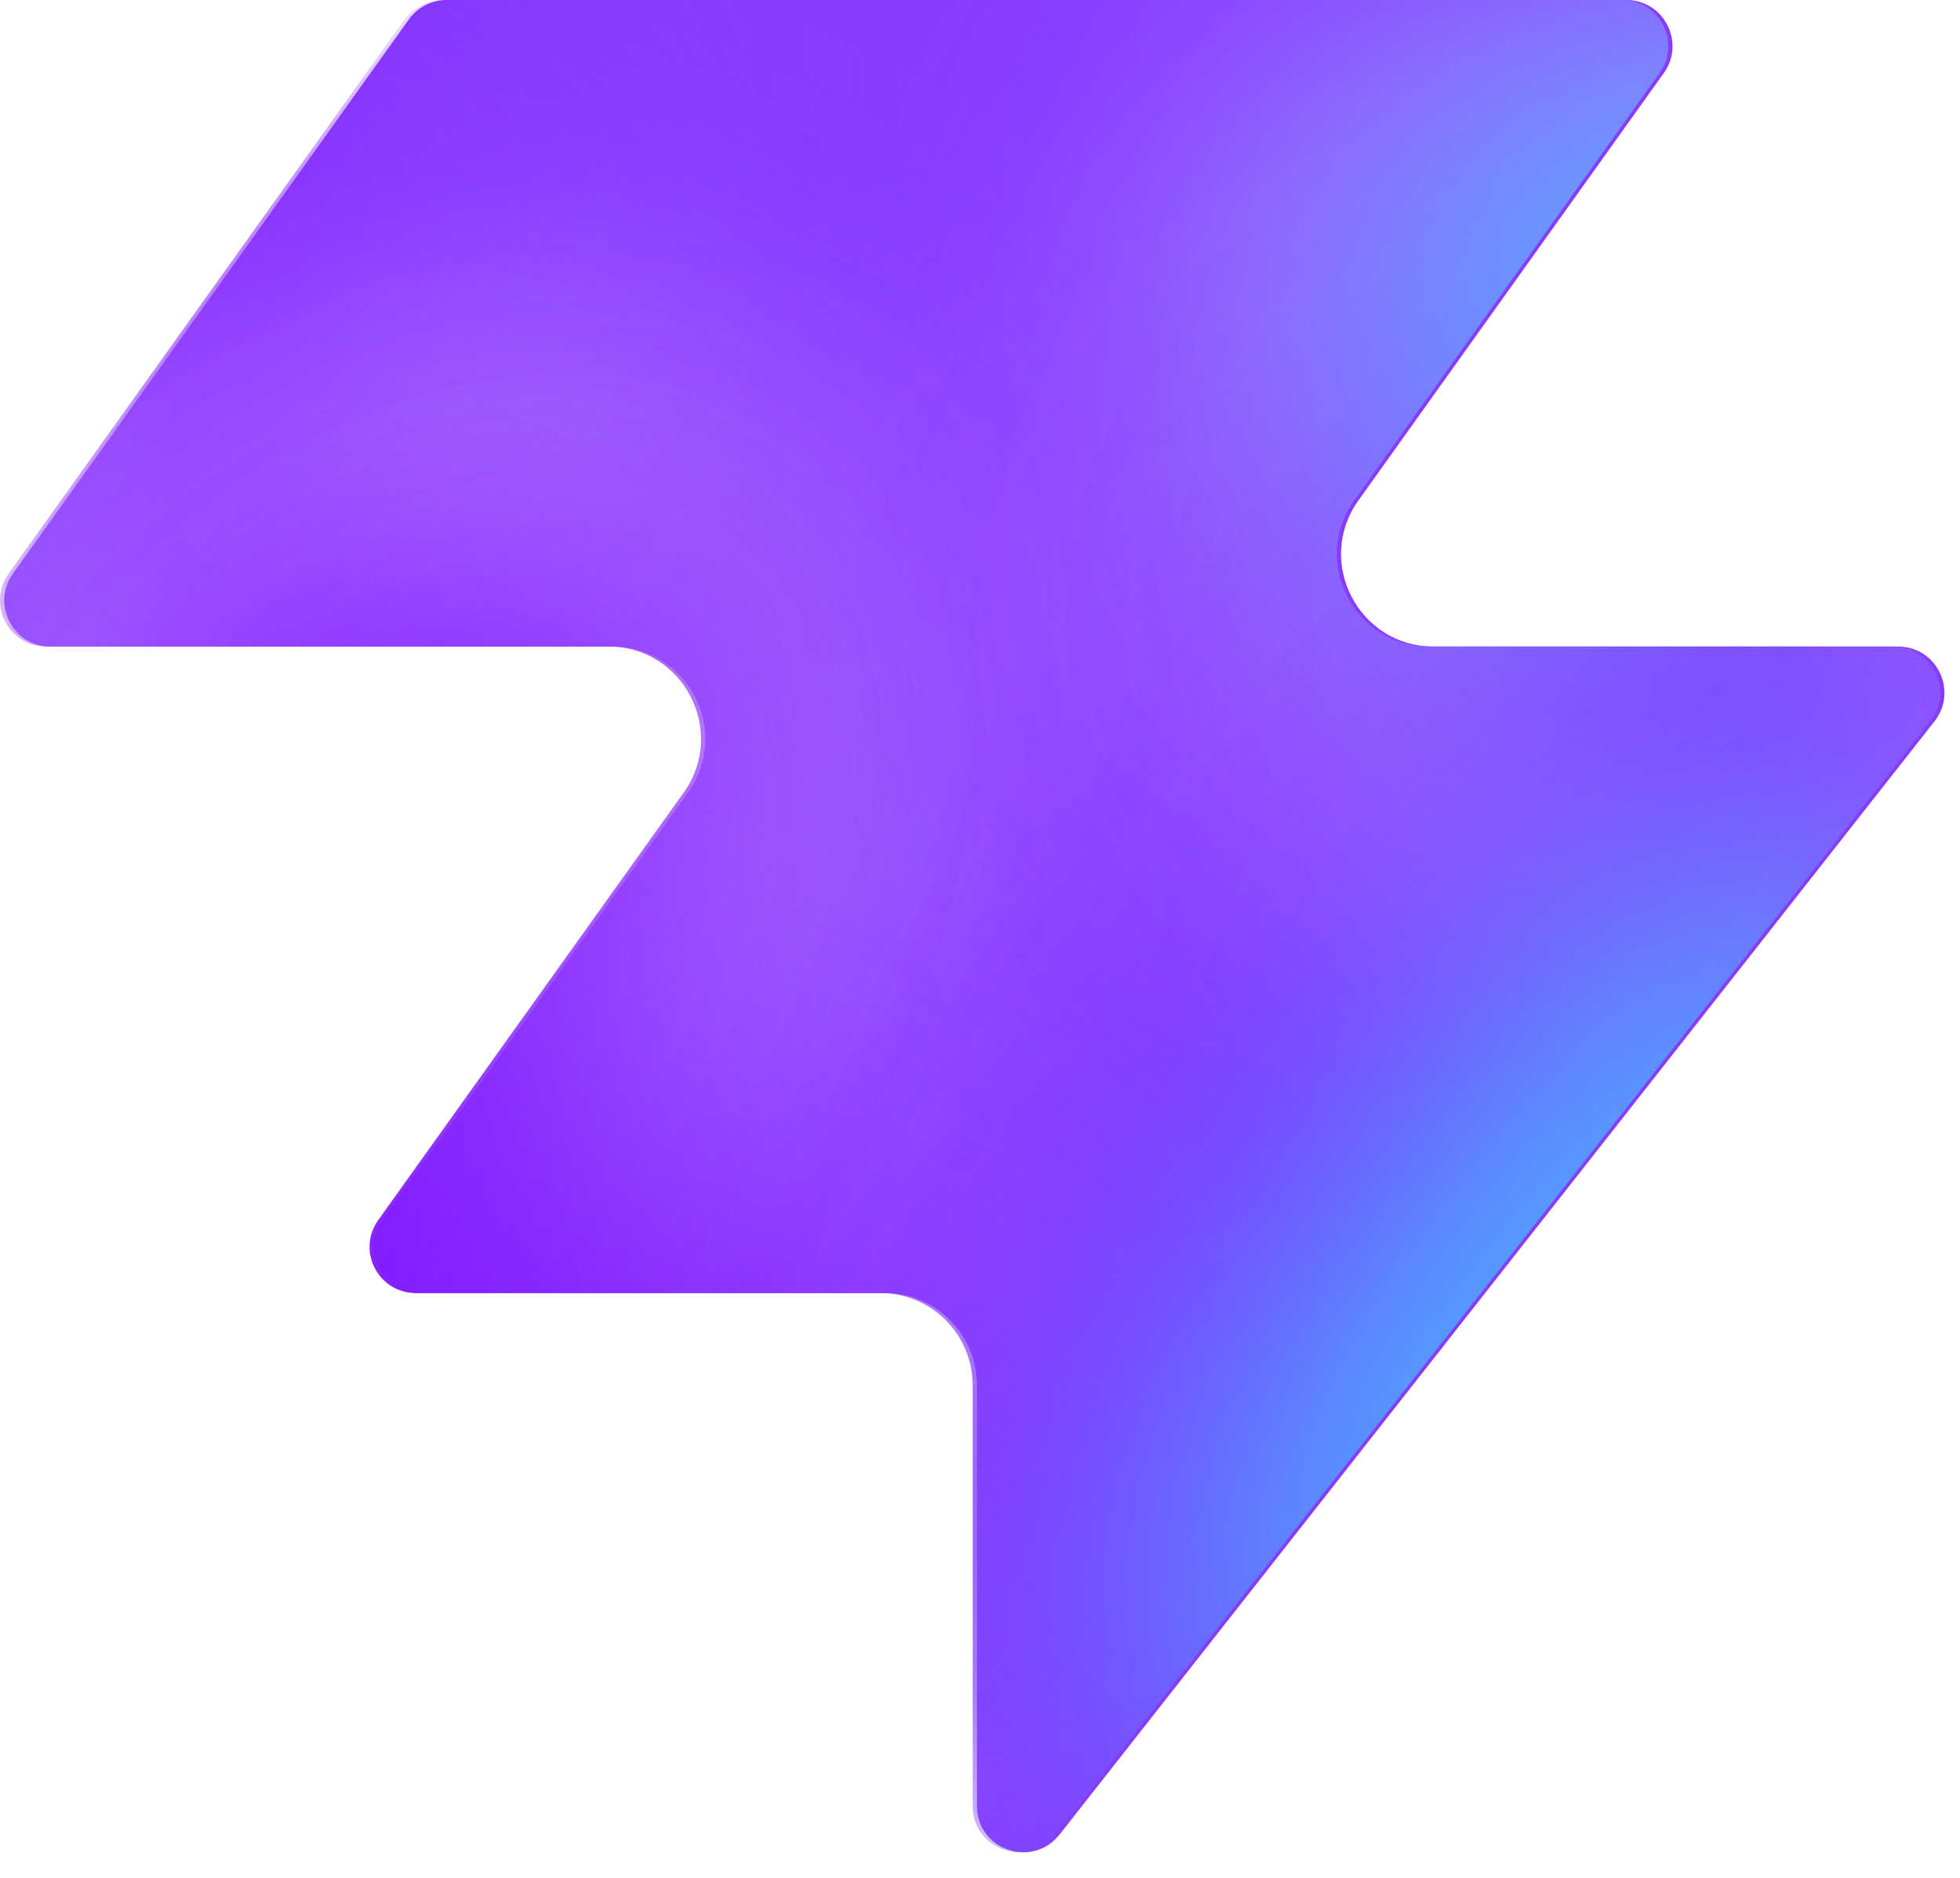
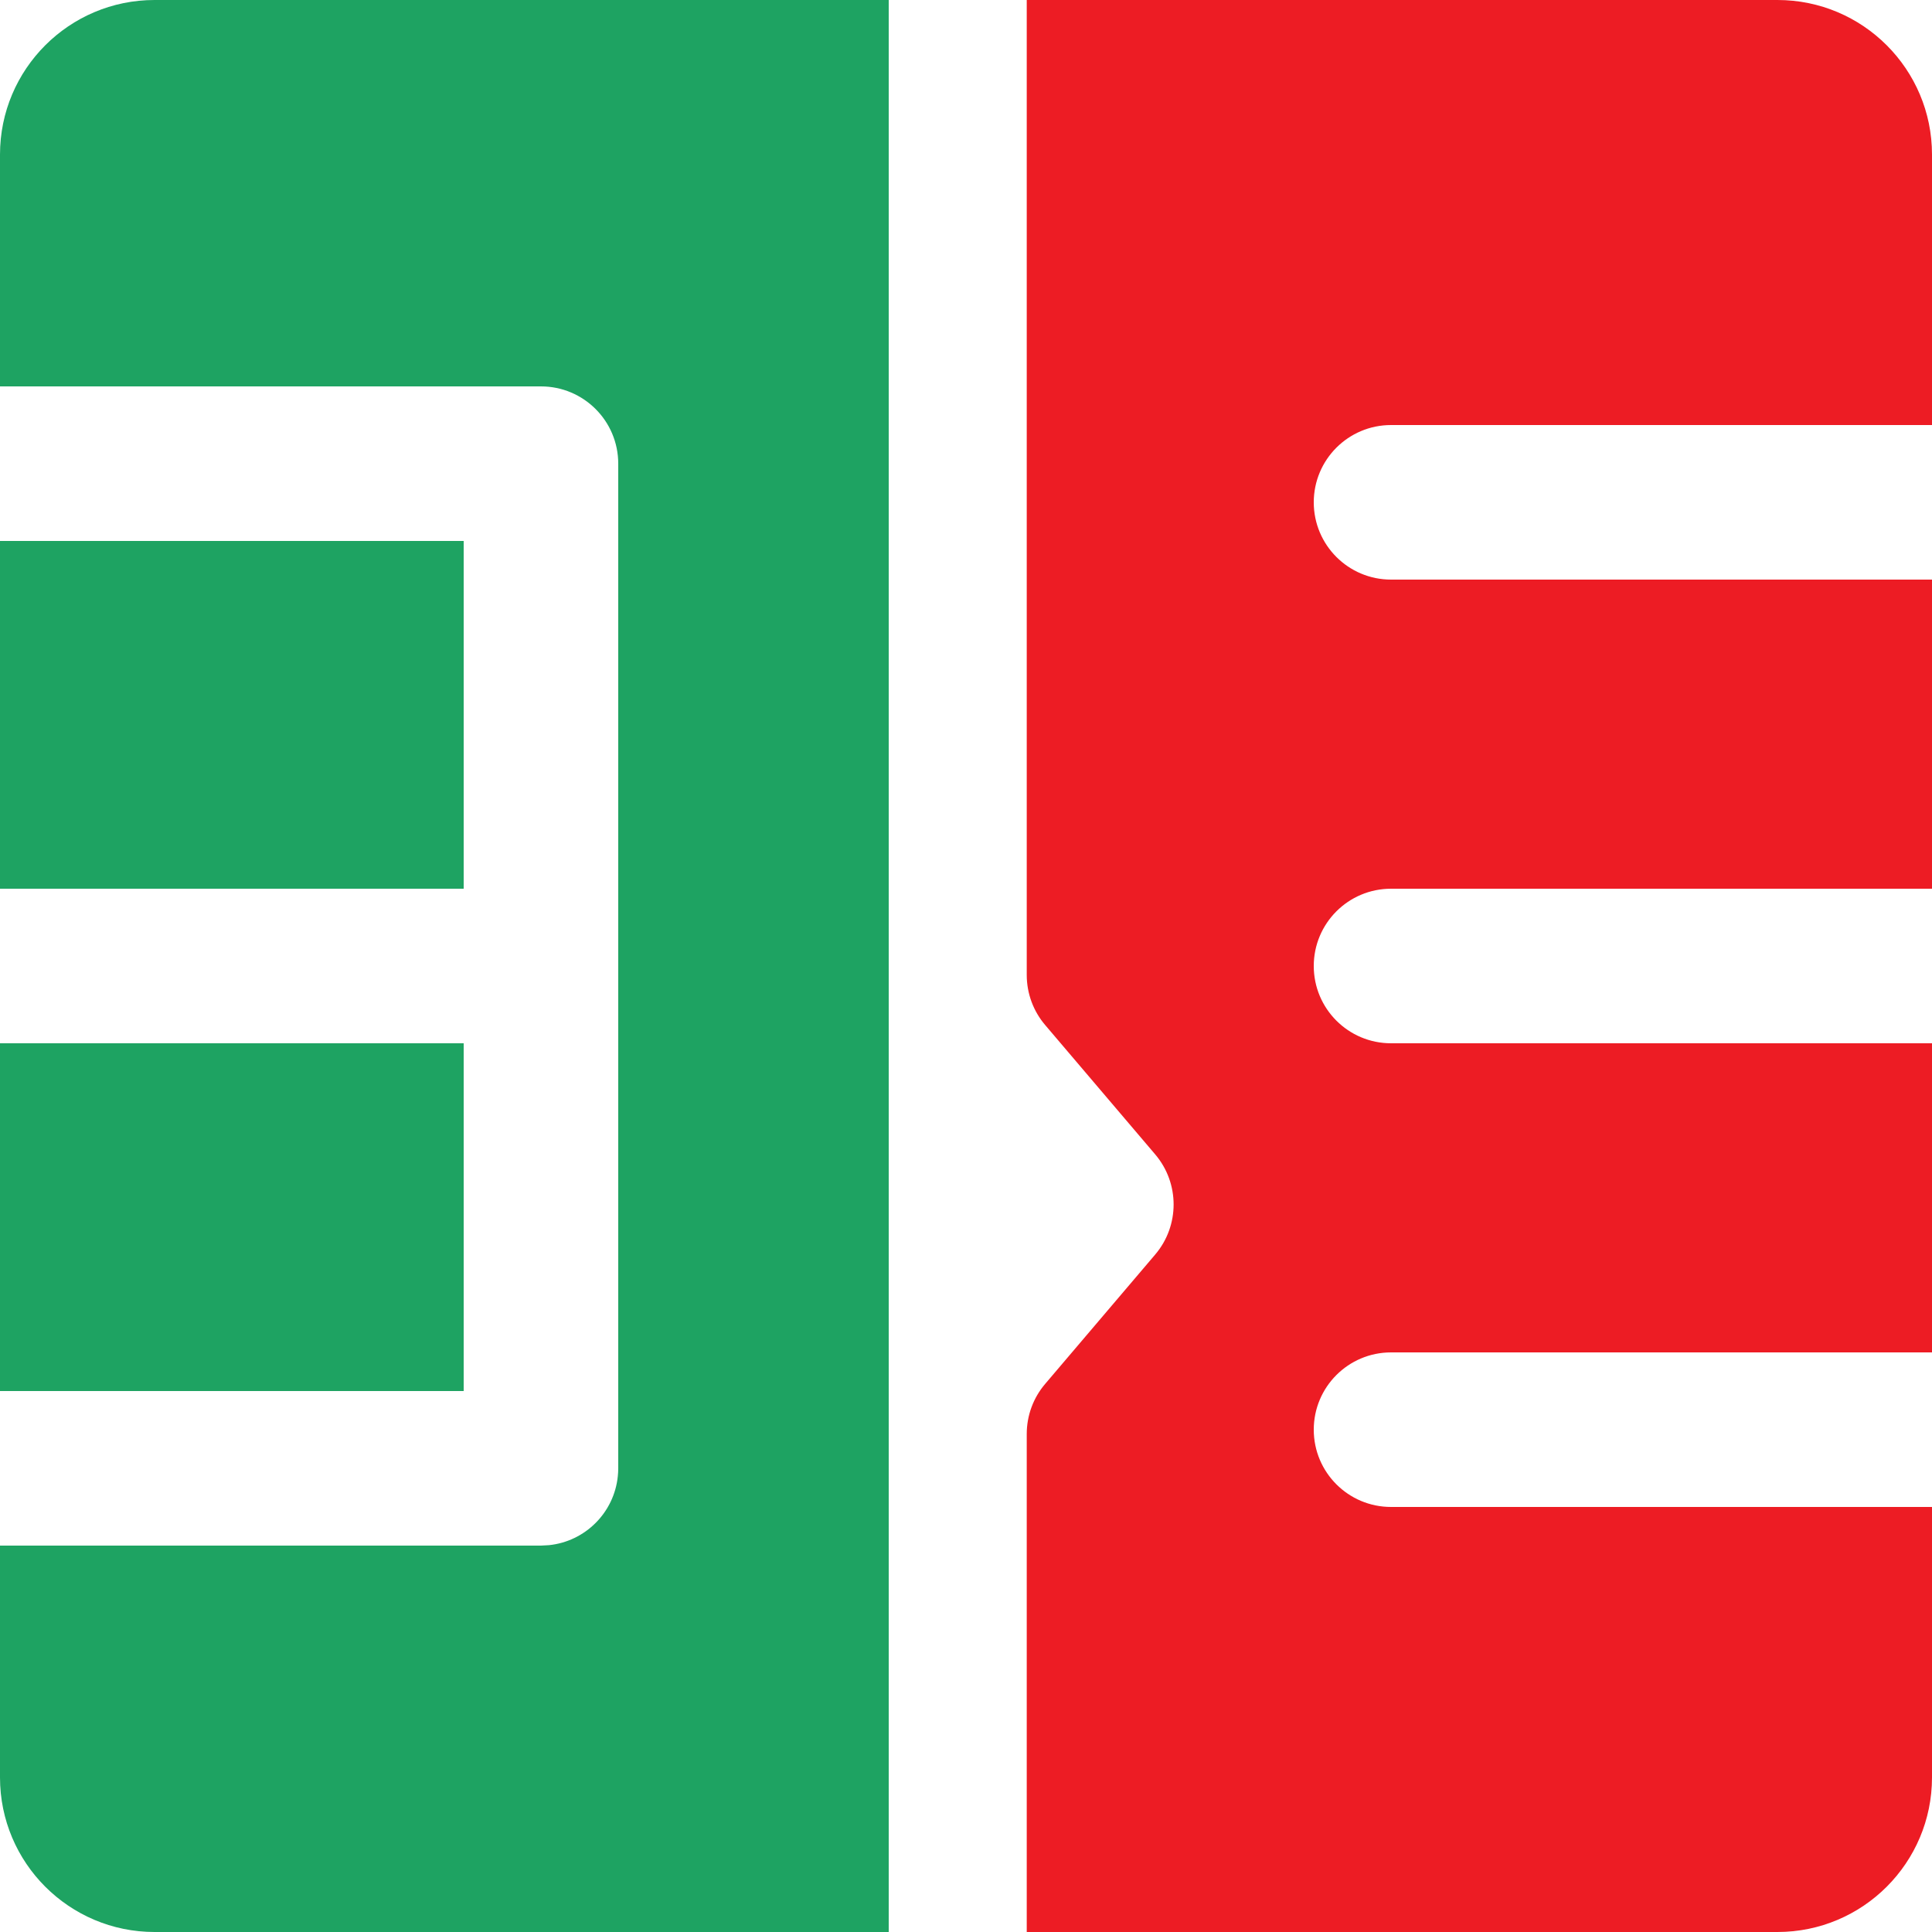
- <svg xmlns="http://www.w3.org/2000/svg" width="48" height="46" fill="none" viewBox="0 0 48 46">
-   <path fill="#863bff" d="M25.946 44.938c-.664.845-2.021.375-2.021-.698V33.937a2.26 2.26 0 0 0-2.262-2.262H10.287c-.92 0-1.456-1.04-.92-1.788l7.48-10.471c1.07-1.497 0-3.578-1.842-3.578H1.237c-.92 0-1.456-1.04-.92-1.788L10.013.474c.214-.297.556-.474.92-.474h28.894c.92 0 1.456 1.04.92 1.788l-7.48 10.471c-1.07 1.498 0 3.579 1.842 3.579h11.377c.943 0 1.473 1.088.89 1.83L25.947 44.94z" style="fill:#863bff;fill:color(display-p3 .525 .23 1);fill-opacity:1" />
-   <mask id="a" width="48" height="46" x="0" y="0" maskUnits="userSpaceOnUse" style="mask-type:alpha">
-     <path fill="#000" d="M25.842 44.938c-.664.844-2.021.375-2.021-.698V33.937a2.26 2.26 0 0 0-2.262-2.262H10.183c-.92 0-1.456-1.04-.92-1.788l7.48-10.471c1.07-1.498 0-3.579-1.842-3.579H1.133c-.92 0-1.456-1.04-.92-1.787L9.91.473c.214-.297.556-.474.92-.474h28.894c.92 0 1.456 1.04.92 1.788l-7.48 10.471c-1.07 1.498 0 3.578 1.842 3.578h11.377c.943 0 1.473 1.088.89 1.832L25.843 44.94z" style="fill:#000;fill-opacity:1" />
-   </mask>
-   <g mask="url(#a)">
-     <g filter="url(#b)">
-       <ellipse cx="5.508" cy="14.704" fill="#ede6ff" rx="5.508" ry="14.704" style="fill:#ede6ff;fill:color(display-p3 .927 .903 1);fill-opacity:1" transform="matrix(.00324 1 1 -.00324 -4.47 31.516)" />
-     </g>
-     <g filter="url(#c)">
-       <ellipse cx="10.399" cy="29.851" fill="#ede6ff" rx="10.399" ry="29.851" style="fill:#ede6ff;fill:color(display-p3 .927 .903 1);fill-opacity:1" transform="matrix(.00324 1 1 -.00324 -39.328 7.883)" />
-     </g>
-     <g filter="url(#d)">
-       <ellipse cx="5.508" cy="30.487" fill="#7e14ff" rx="5.508" ry="30.487" style="fill:#7e14ff;fill:color(display-p3 .492 .077 1);fill-opacity:1" transform="rotate(89.814 -25.913 -14.639)scale(1 -1)" />
-     </g>
-     <g filter="url(#e)">
-       <ellipse cx="5.508" cy="30.599" fill="#7e14ff" rx="5.508" ry="30.599" style="fill:#7e14ff;fill:color(display-p3 .492 .077 1);fill-opacity:1" transform="rotate(89.814 -32.644 -3.334)scale(1 -1)" />
-     </g>
-     <g filter="url(#f)">
-       <ellipse cx="5.508" cy="30.599" fill="#7e14ff" rx="5.508" ry="30.599" style="fill:#7e14ff;fill:color(display-p3 .492 .077 1);fill-opacity:1" transform="matrix(.00324 1 1 -.00324 -34.34 30.47)" />
-     </g>
-     <g filter="url(#g)">
-       <ellipse cx="14.072" cy="22.078" fill="#ede6ff" rx="14.072" ry="22.078" style="fill:#ede6ff;fill:color(display-p3 .927 .903 1);fill-opacity:1" transform="rotate(93.35 24.506 48.493)scale(-1 1)" />
-     </g>
-     <g filter="url(#h)">
-       <ellipse cx="3.47" cy="21.501" fill="#7e14ff" rx="3.47" ry="21.501" style="fill:#7e14ff;fill:color(display-p3 .492 .077 1);fill-opacity:1" transform="rotate(89.009 28.708 47.59)scale(-1 1)" />
-     </g>
-     <g filter="url(#i)">
-       <ellipse cx="3.47" cy="21.501" fill="#7e14ff" rx="3.47" ry="21.501" style="fill:#7e14ff;fill:color(display-p3 .492 .077 1);fill-opacity:1" transform="rotate(89.009 28.708 47.59)scale(-1 1)" />
-     </g>
-     <g filter="url(#j)">
-       <ellipse cx=".387" cy="8.972" fill="#7e14ff" rx="4.407" ry="29.108" style="fill:#7e14ff;fill:color(display-p3 .492 .077 1);fill-opacity:1" transform="rotate(39.51 .387 8.972)" />
-     </g>
-     <g filter="url(#k)">
-       <ellipse cx="47.523" cy="-6.092" fill="#7e14ff" rx="4.407" ry="29.108" style="fill:#7e14ff;fill:color(display-p3 .492 .077 1);fill-opacity:1" transform="rotate(37.892 47.523 -6.092)" />
-     </g>
-     <g filter="url(#l)">
-       <ellipse cx="41.412" cy="6.333" fill="#47bfff" rx="5.971" ry="9.665" style="fill:#47bfff;fill:color(display-p3 .28 .748 1);fill-opacity:1" transform="rotate(37.892 41.412 6.333)" />
-     </g>
-     <g filter="url(#m)">
-       <ellipse cx="-1.879" cy="38.332" fill="#7e14ff" rx="4.407" ry="29.108" style="fill:#7e14ff;fill:color(display-p3 .492 .077 1);fill-opacity:1" transform="rotate(37.892 -1.88 38.332)" />
-     </g>
-     <g filter="url(#n)">
-       <ellipse cx="-1.879" cy="38.332" fill="#7e14ff" rx="4.407" ry="29.108" style="fill:#7e14ff;fill:color(display-p3 .492 .077 1);fill-opacity:1" transform="rotate(37.892 -1.88 38.332)" />
-     </g>
-     <g filter="url(#o)">
-       <ellipse cx="35.651" cy="29.907" fill="#7e14ff" rx="4.407" ry="29.108" style="fill:#7e14ff;fill:color(display-p3 .492 .077 1);fill-opacity:1" transform="rotate(37.892 35.651 29.907)" />
-     </g>
-     <g filter="url(#p)">
-       <ellipse cx="38.418" cy="32.4" fill="#47bfff" rx="5.971" ry="15.297" style="fill:#47bfff;fill:color(display-p3 .28 .748 1);fill-opacity:1" transform="rotate(37.892 38.418 32.4)" />
-     </g>
-   </g>
-   <defs>
-     <filter id="b" width="60.045" height="41.654" x="-19.77" y="16.149" color-interpolation-filters="sRGB" filterUnits="userSpaceOnUse">
-       <feFlood flood-opacity="0" result="BackgroundImageFix" />
-       <feBlend in="SourceGraphic" in2="BackgroundImageFix" result="shape" />
-       <feGaussianBlur result="effect1_foregroundBlur_2002_17158" stdDeviation="7.659" />
-     </filter>
-     <filter id="c" width="90.34" height="51.437" x="-54.613" y="-7.533" color-interpolation-filters="sRGB" filterUnits="userSpaceOnUse">
-       <feFlood flood-opacity="0" result="BackgroundImageFix" />
-       <feBlend in="SourceGraphic" in2="BackgroundImageFix" result="shape" />
-       <feGaussianBlur result="effect1_foregroundBlur_2002_17158" stdDeviation="7.659" />
-     </filter>
-     <filter id="d" width="79.355" height="29.4" x="-49.64" y="2.03" color-interpolation-filters="sRGB" filterUnits="userSpaceOnUse">
-       <feFlood flood-opacity="0" result="BackgroundImageFix" />
-       <feBlend in="SourceGraphic" in2="BackgroundImageFix" result="shape" />
-       <feGaussianBlur result="effect1_foregroundBlur_2002_17158" stdDeviation="4.596" />
-     </filter>
-     <filter id="e" width="79.579" height="29.4" x="-45.045" y="20.029" color-interpolation-filters="sRGB" filterUnits="userSpaceOnUse">
-       <feFlood flood-opacity="0" result="BackgroundImageFix" />
-       <feBlend in="SourceGraphic" in2="BackgroundImageFix" result="shape" />
-       <feGaussianBlur result="effect1_foregroundBlur_2002_17158" stdDeviation="4.596" />
-     </filter>
-     <filter id="f" width="79.579" height="29.4" x="-43.513" y="21.178" color-interpolation-filters="sRGB" filterUnits="userSpaceOnUse">
-       <feFlood flood-opacity="0" result="BackgroundImageFix" />
-       <feBlend in="SourceGraphic" in2="BackgroundImageFix" result="shape" />
-       <feGaussianBlur result="effect1_foregroundBlur_2002_17158" stdDeviation="4.596" />
-     </filter>
-     <filter id="g" width="74.749" height="58.852" x="15.756" y="-17.901" color-interpolation-filters="sRGB" filterUnits="userSpaceOnUse">
-       <feFlood flood-opacity="0" result="BackgroundImageFix" />
-       <feBlend in="SourceGraphic" in2="BackgroundImageFix" result="shape" />
-       <feGaussianBlur result="effect1_foregroundBlur_2002_17158" stdDeviation="7.659" />
-     </filter>
-     <filter id="h" width="61.377" height="25.362" x="23.548" y="2.284" color-interpolation-filters="sRGB" filterUnits="userSpaceOnUse">
-       <feFlood flood-opacity="0" result="BackgroundImageFix" />
-       <feBlend in="SourceGraphic" in2="BackgroundImageFix" result="shape" />
-       <feGaussianBlur result="effect1_foregroundBlur_2002_17158" stdDeviation="4.596" />
-     </filter>
-     <filter id="i" width="61.377" height="25.362" x="23.548" y="2.284" color-interpolation-filters="sRGB" filterUnits="userSpaceOnUse">
-       <feFlood flood-opacity="0" result="BackgroundImageFix" />
-       <feBlend in="SourceGraphic" in2="BackgroundImageFix" result="shape" />
-       <feGaussianBlur result="effect1_foregroundBlur_2002_17158" stdDeviation="4.596" />
-     </filter>
-     <filter id="j" width="56.045" height="63.649" x="-27.636" y="-22.853" color-interpolation-filters="sRGB" filterUnits="userSpaceOnUse">
-       <feFlood flood-opacity="0" result="BackgroundImageFix" />
-       <feBlend in="SourceGraphic" in2="BackgroundImageFix" result="shape" />
-       <feGaussianBlur result="effect1_foregroundBlur_2002_17158" stdDeviation="4.596" />
-     </filter>
-     <filter id="k" width="54.814" height="64.646" x="20.116" y="-38.415" color-interpolation-filters="sRGB" filterUnits="userSpaceOnUse">
-       <feFlood flood-opacity="0" result="BackgroundImageFix" />
-       <feBlend in="SourceGraphic" in2="BackgroundImageFix" result="shape" />
-       <feGaussianBlur result="effect1_foregroundBlur_2002_17158" stdDeviation="4.596" />
-     </filter>
-     <filter id="l" width="33.541" height="35.313" x="24.641" y="-11.323" color-interpolation-filters="sRGB" filterUnits="userSpaceOnUse">
-       <feFlood flood-opacity="0" result="BackgroundImageFix" />
-       <feBlend in="SourceGraphic" in2="BackgroundImageFix" result="shape" />
-       <feGaussianBlur result="effect1_foregroundBlur_2002_17158" stdDeviation="4.596" />
-     </filter>
-     <filter id="m" width="54.814" height="64.646" x="-29.286" y="6.009" color-interpolation-filters="sRGB" filterUnits="userSpaceOnUse">
-       <feFlood flood-opacity="0" result="BackgroundImageFix" />
-       <feBlend in="SourceGraphic" in2="BackgroundImageFix" result="shape" />
-       <feGaussianBlur result="effect1_foregroundBlur_2002_17158" stdDeviation="4.596" />
-     </filter>
-     <filter id="n" width="54.814" height="64.646" x="-29.286" y="6.009" color-interpolation-filters="sRGB" filterUnits="userSpaceOnUse">
-       <feFlood flood-opacity="0" result="BackgroundImageFix" />
-       <feBlend in="SourceGraphic" in2="BackgroundImageFix" result="shape" />
-       <feGaussianBlur result="effect1_foregroundBlur_2002_17158" stdDeviation="4.596" />
-     </filter>
-     <filter id="o" width="54.814" height="64.646" x="8.244" y="-2.416" color-interpolation-filters="sRGB" filterUnits="userSpaceOnUse">
-       <feFlood flood-opacity="0" result="BackgroundImageFix" />
-       <feBlend in="SourceGraphic" in2="BackgroundImageFix" result="shape" />
-       <feGaussianBlur result="effect1_foregroundBlur_2002_17158" stdDeviation="4.596" />
-     </filter>
-     <filter id="p" width="39.409" height="43.623" x="18.713" y="10.588" color-interpolation-filters="sRGB" filterUnits="userSpaceOnUse">
-       <feFlood flood-opacity="0" result="BackgroundImageFix" />
-       <feBlend in="SourceGraphic" in2="BackgroundImageFix" result="shape" />
-       <feGaussianBlur result="effect1_foregroundBlur_2002_17158" stdDeviation="4.596" />
-     </filter>
-   </defs>
+ <svg xmlns="http://www.w3.org/2000/svg" width="50" height="50" viewBox="0 0 50 50" fill="none">
+   <path d="M23 50H4C1.791 50 0 48.209 0 46V40H14L14.204 39.989C15.146 39.894 15.894 39.146 15.989 38.204C15.996 38.137 16 38.069 16 38V12C16 10.895 15.105 10 14 10H0V4C0 1.791 1.791 0 4 0H23V50ZM12 27V36H0V27H12ZM12 14V23H0V14H12Z" fill="#1EA362" />
+   <path d="M46 0C48.209 0 50 1.791 50 4V11H36C34.895 11 34 11.895 34 13C34 14.105 34.895 15 36 15H50V23H36C34.895 23 34 23.895 34 25C34 26.105 34.895 27 36 27H50V35H36C34.895 35 34 35.895 34 37C34 38.105 34.895 39 36 39H50V46C50 48.209 48.209 50 46 50H26.572V37.11C26.572 36.635 26.741 36.176 27.049 35.815L29.896 32.468C30.532 31.721 30.532 30.622 29.896 29.875L27.049 26.528C26.741 26.167 26.572 25.707 26.572 25.232V0H46Z" fill="#ED1C24" />
</svg>
